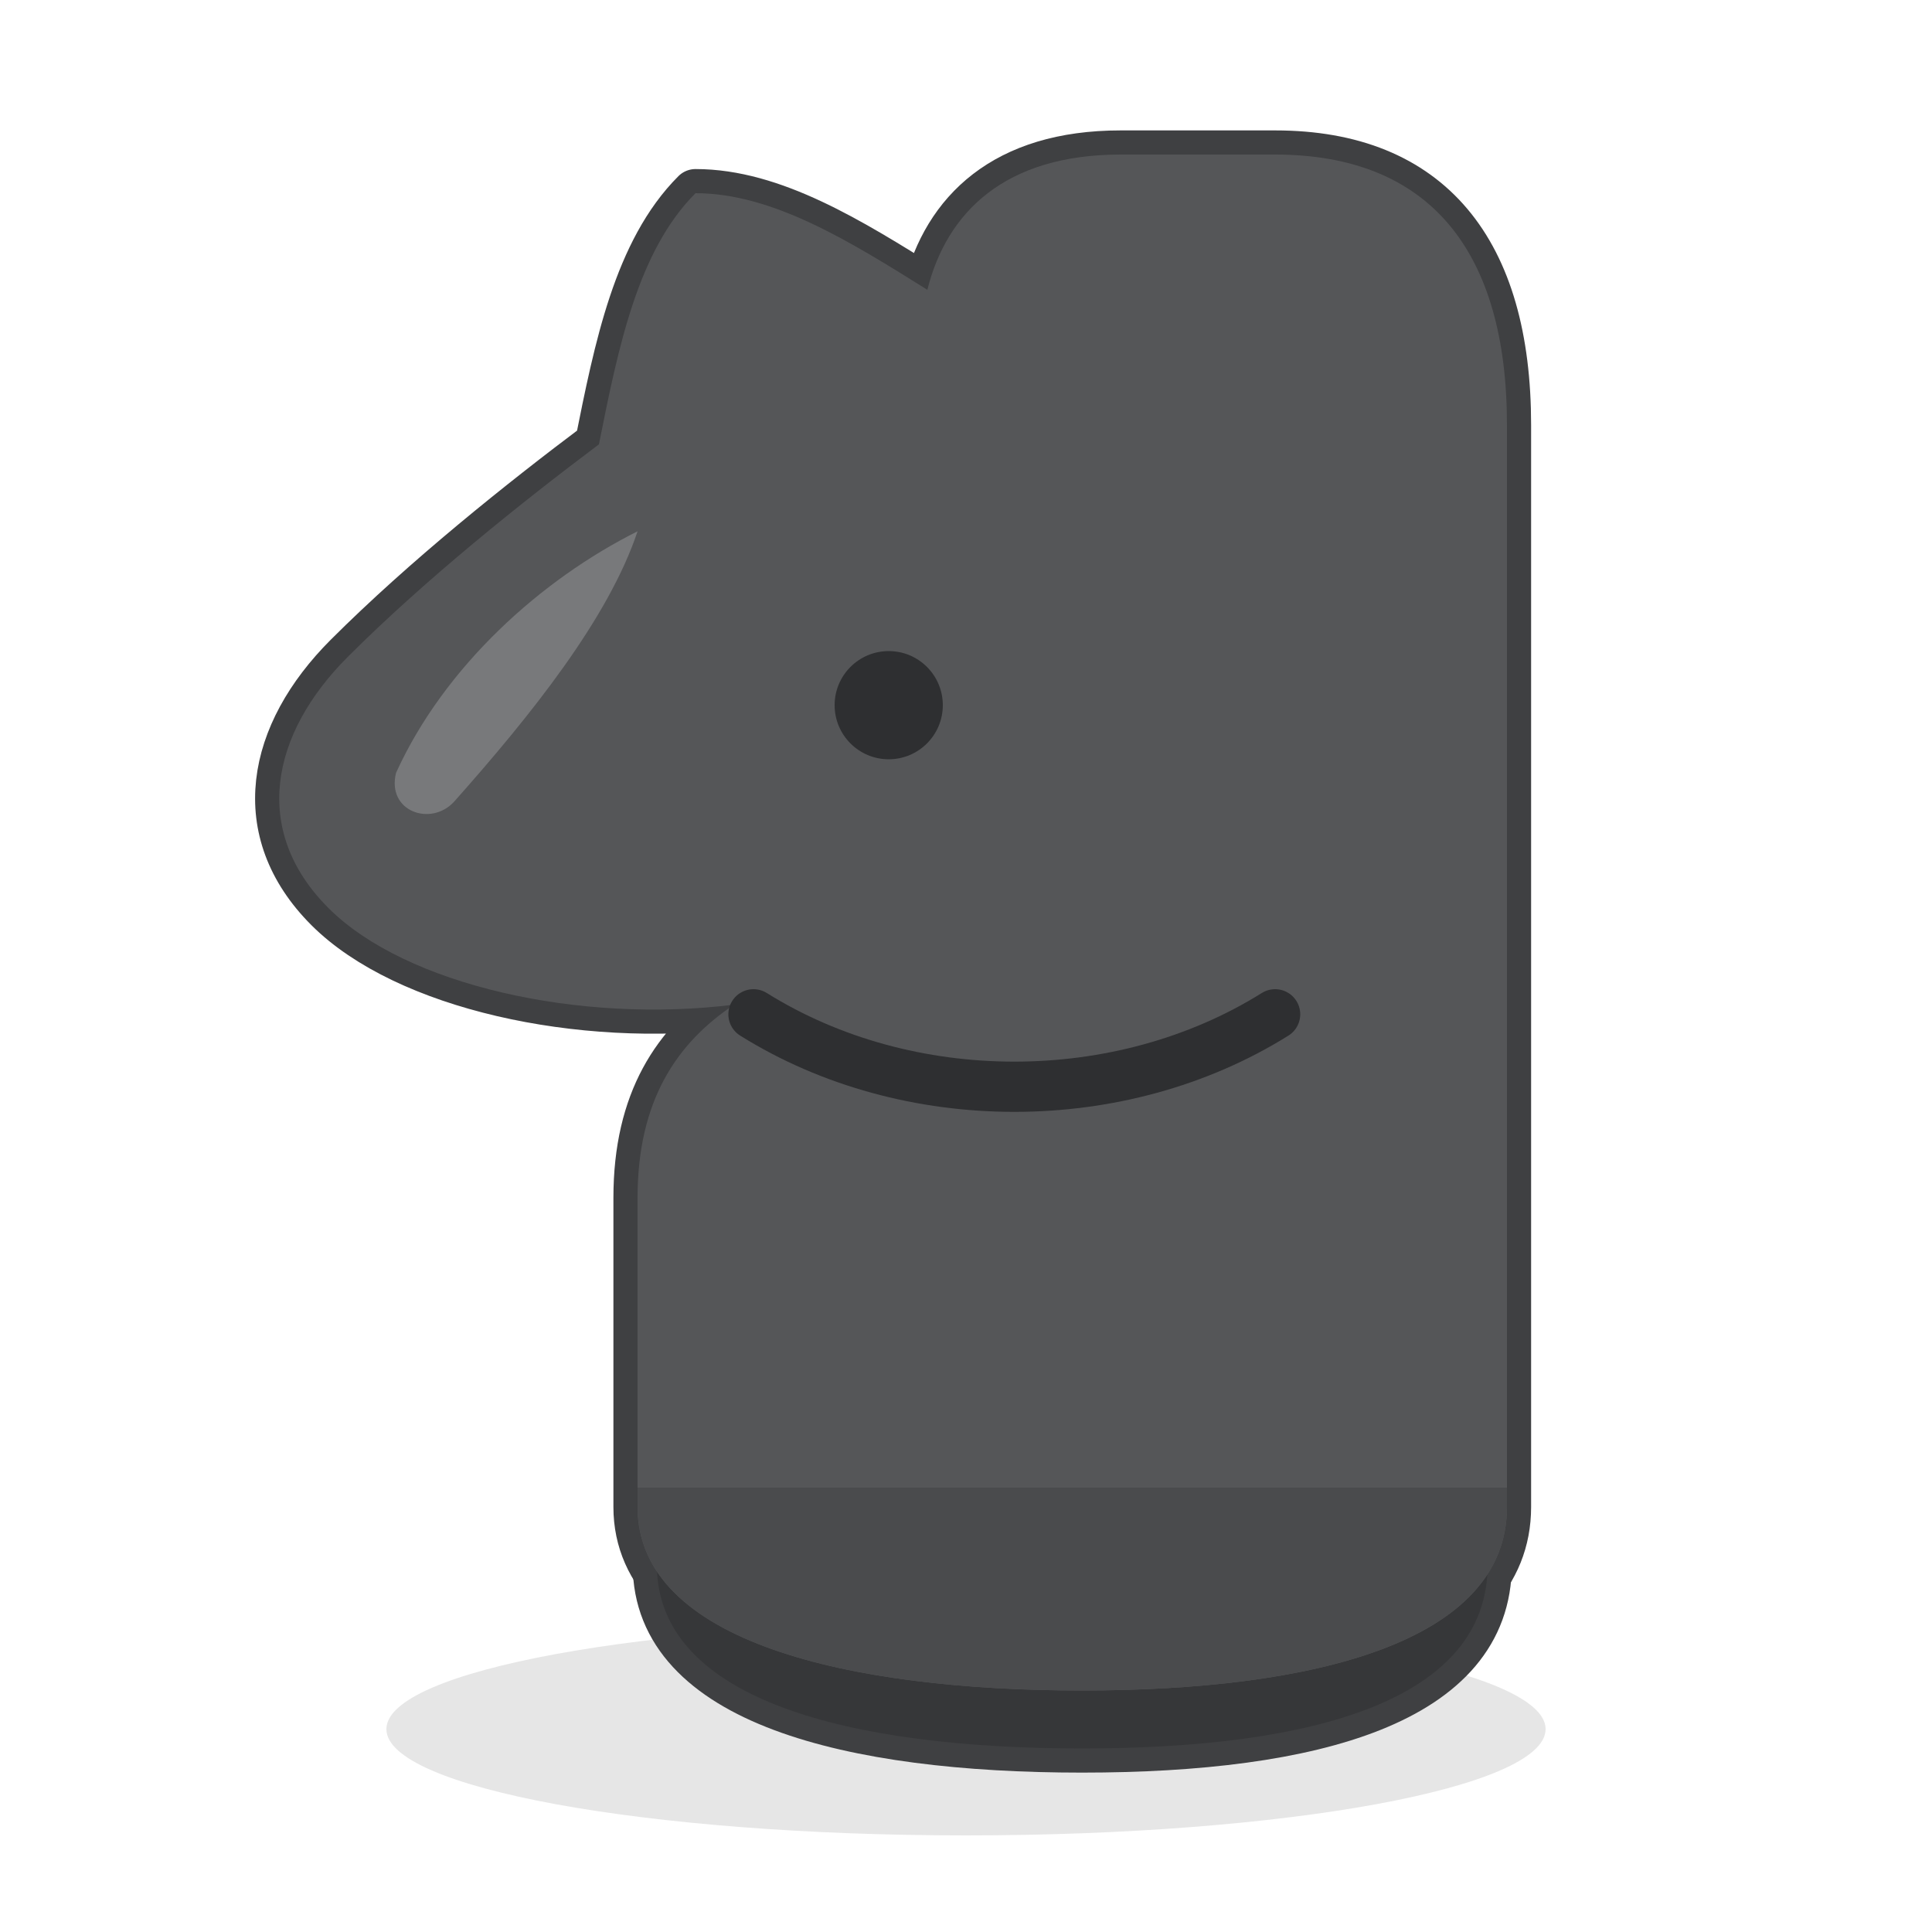
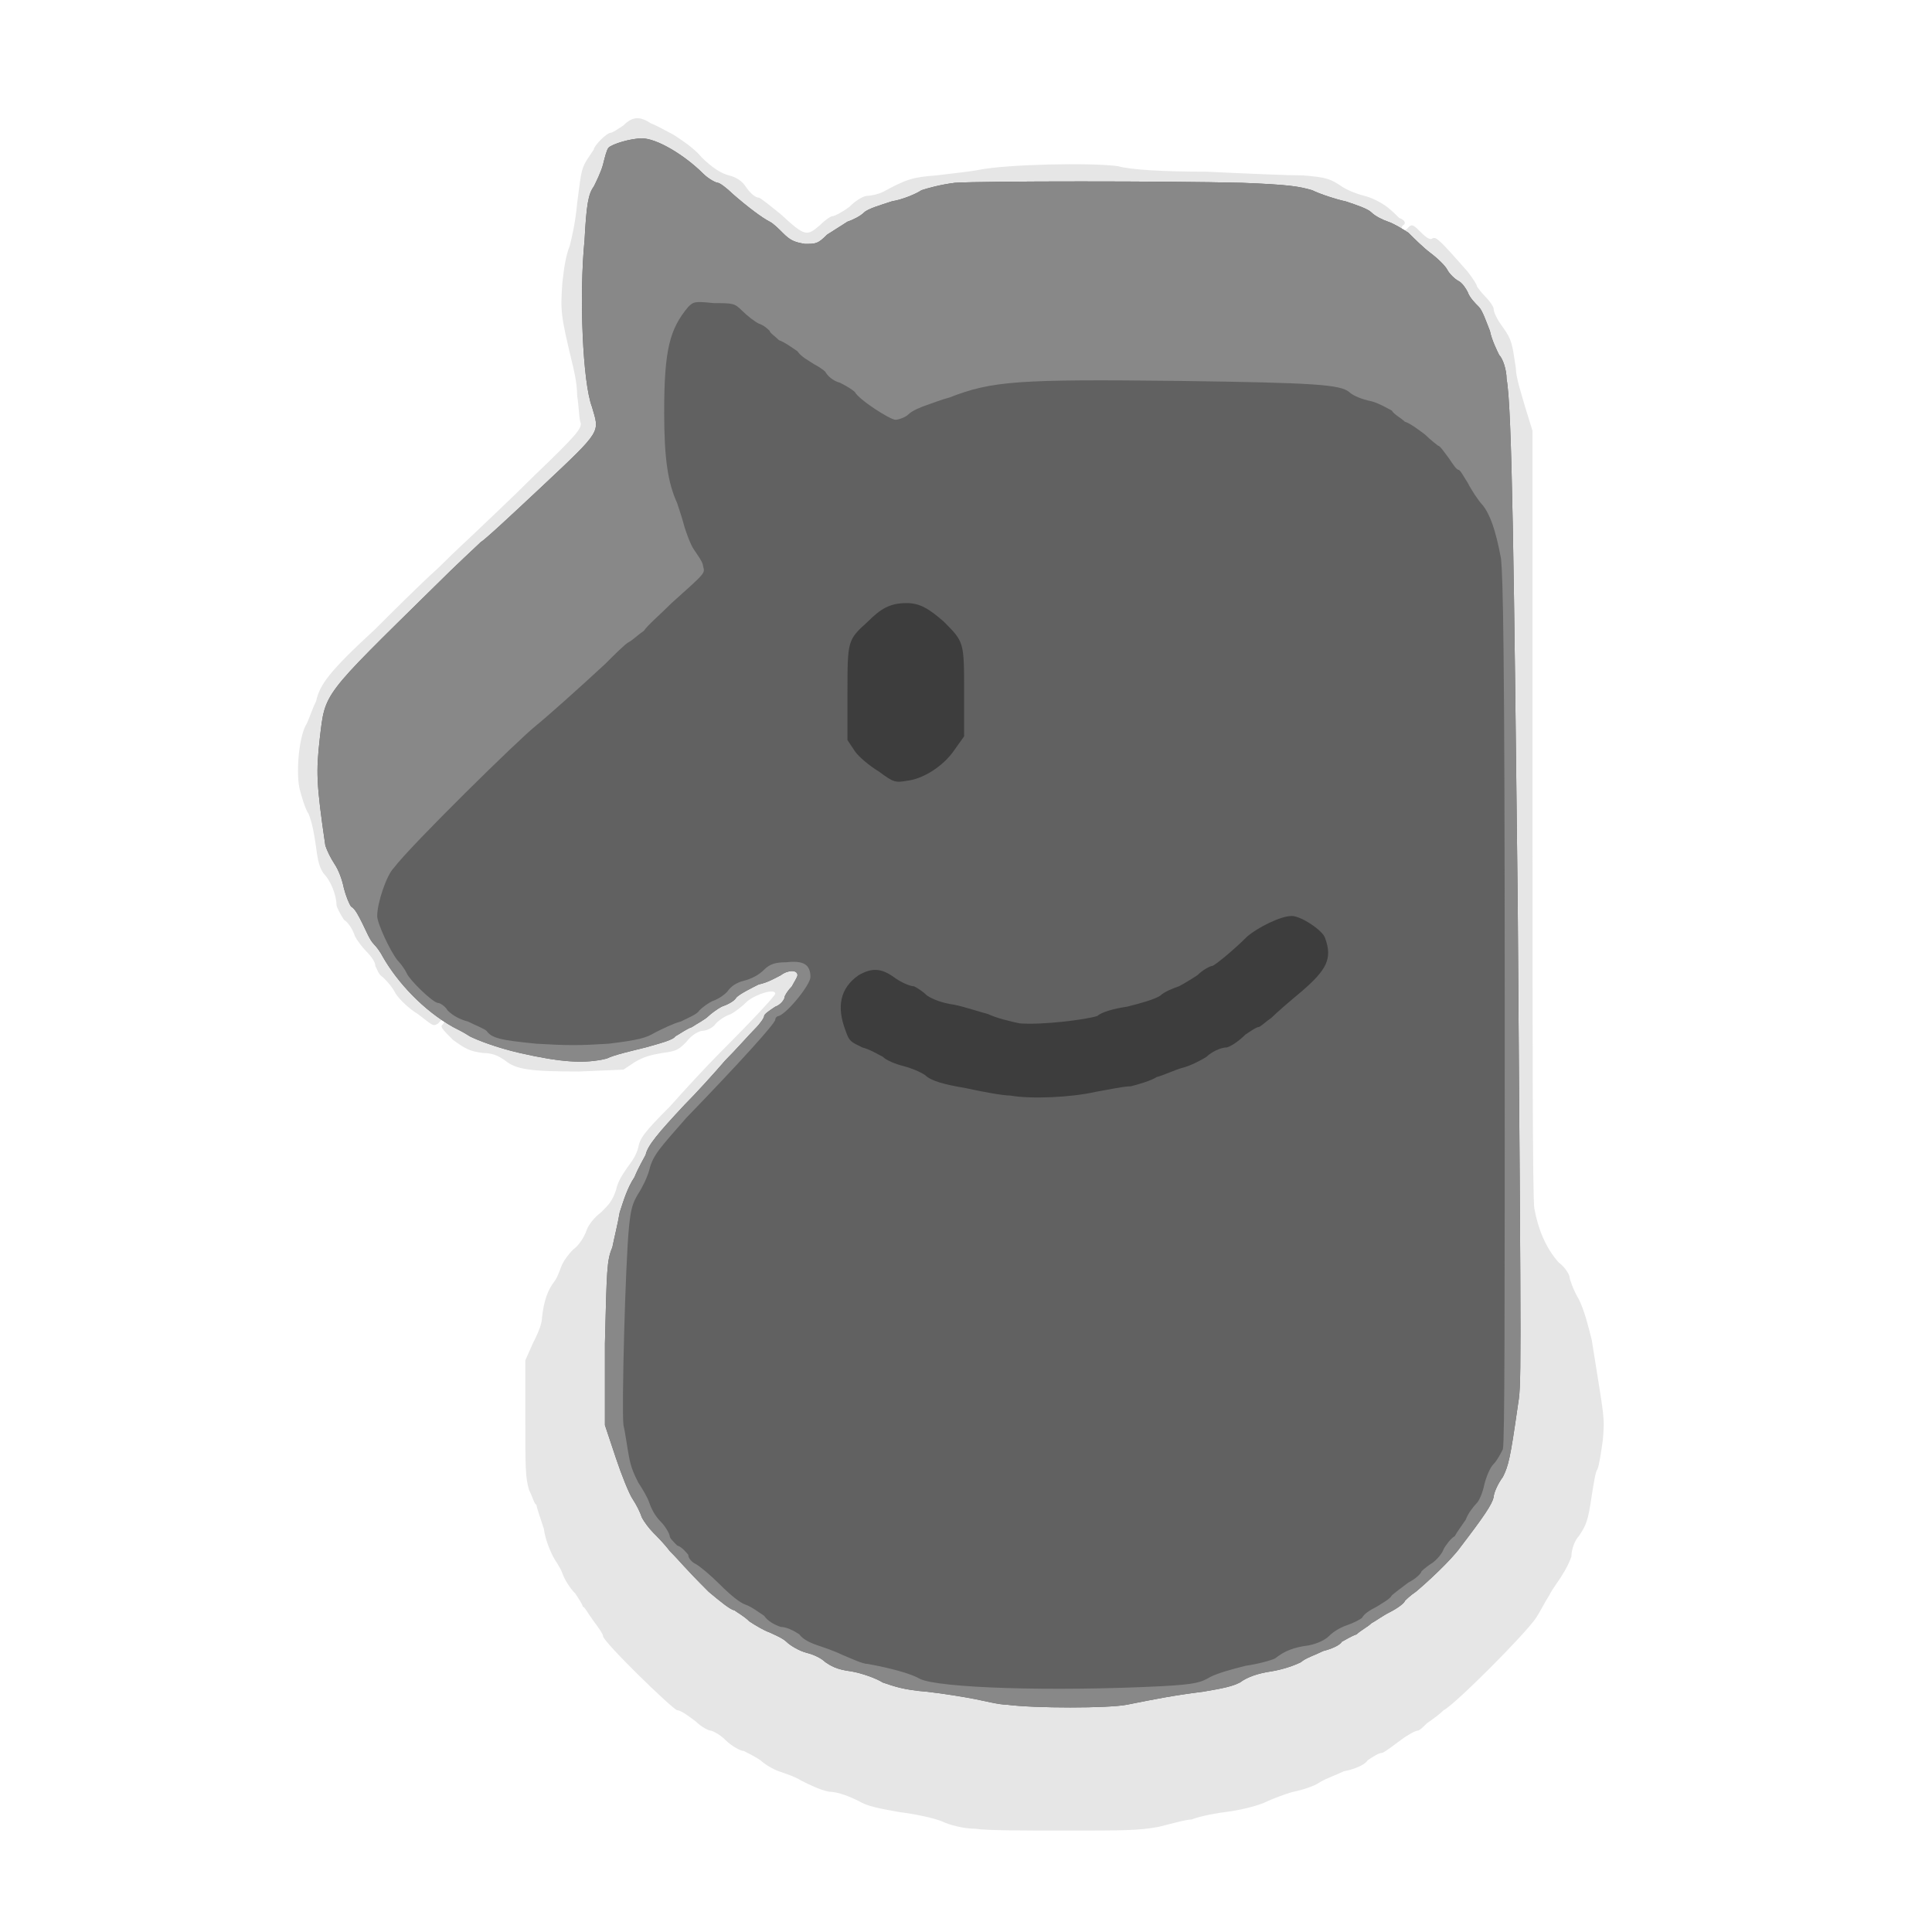
<svg xmlns="http://www.w3.org/2000/svg" viewBox="0 0 100 100">
-   <defs>
-     <clipPath id="cbN">
-       <path d="M36 10 C40 10 44 12.5 48 15 C49 11 52 8 58 8 L66 8 C74 8 78 13 78 22 L78 78 C78 85 68 87.5 56 87.5 C44 87.5 33 85 33 78 L33 62 C33 57 35 54 38 52 C30 53 21 51 17 47 C13 43 14 38 18 34 C22 30 27 26 31 23 C32 18 33 13 36 10 Z" />
-     </clipPath>
-   </defs>
-   <ellipse cx="50" cy="89.5" rx="30" ry="5.5" fill="#000000" fill-opacity="0.10" />
-   <g fill="#3f4042" stroke="#3f4042" stroke-width="2.5" stroke-linejoin="round">
-     <path d="M34 76 L34 81 C34 88 44 90.5 56 90.5 C68 90.5 77 88 77 81 L77 76 Z" />
-     <path d="M36 10 C40 10 44 12.5 48 15 C49 11 52 8 58 8 L66 8 C74 8 78 13 78 22 L78 78 C78 85 68 87.5 56 87.5 C44 87.5 33 85 33 78 L33 62 C33 57 35 54 38 52 C30 53 21 51 17 47 C13 43 14 38 18 34 C22 30 27 26 31 23 C32 18 33 13 36 10 Z" />
+   <g transform="translate(2.083 2.083) scale(0.9583)">
+     <path d="M50.5 96.6C49.9 96.6 49.1 96.4 48.7 96.2C48.2 96.0 47.2 95.8 46.4 95.7C45.3 95.5 44.7 95.4 44.2 95.1C43.8 94.9 43.1 94.6 42.6 94.6C42.1 94.5 41.5 94.2 41.1 94.0C40.8 93.8 40.2 93.6 39.9 93.5C39.6 93.4 39.1 93.1 38.9 92.9C38.6 92.7 38.2 92.5 38.0 92.4C37.8 92.4 37.3 92.1 37.0 91.8C36.7 91.5 36.3 91.3 36.2 91.3C36.1 91.3 35.7 91.1 35.4 90.8C35.0 90.5 34.6 90.2 34.4 90.2C34.1 90.1 30.4 86.5 30.4 86.2C30.4 86.1 30.2 85.8 29.9 85.4C29.6 85.0 29.4 84.6 29.3 84.6C29.3 84.5 29.1 84.2 28.9 83.9C28.6 83.6 28.3 83.1 28.2 82.8C28.1 82.5 27.8 82.1 27.7 81.9C27.6 81.7 27.3 81.1 27.2 80.4C27.0 79.8 26.8 79.2 26.8 79.1C26.7 79.1 26.6 78.7 26.4 78.3C26.2 77.6 26.2 77.1 26.2 74.4L26.2 71.3L26.6 70.4C26.8 70.0 27.1 69.4 27.1 69.0C27.2 68.1 27.4 67.5 27.8 67.0C28.0 66.7 28.1 66.3 28.2 66.1C28.3 65.9 28.5 65.6 28.8 65.3C29.1 65.1 29.4 64.6 29.5 64.3C29.6 64.0 29.9 63.6 30.3 63.3C30.7 62.9 30.9 62.7 31.1 62.1C31.2 61.6 31.5 61.2 31.7 60.9C32.0 60.5 32.2 60.2 32.3 59.8C32.4 59.3 32.6 59.0 34.0 57.6C34.8 56.7 36.0 55.4 36.7 54.7C38.5 52.9 39.7 51.6 39.7 51.5C39.7 51.2 38.7 51.5 38.2 51.9C37.9 52.2 37.5 52.5 37.3 52.6C37.0 52.7 36.7 52.9 36.5 53.1C36.3 53.4 35.9 53.5 35.8 53.5C35.6 53.5 35.2 53.7 34.9 54.1C34.5 54.5 34.4 54.6 33.6 54.7C33.0 54.8 32.6 54.9 32.1 55.2L31.5 55.6L29.1 55.7C26.5 55.7 25.7 55.6 25.1 55.1C24.8 54.9 24.5 54.7 23.9 54.7C23.2 54.6 23.0 54.5 22.3 54.0C21.8 53.5 21.6 53.3 21.7 53.2C22.0 52.9 21.7 52.8 21.5 53.1C21.2 53.3 21.2 53.2 20.4 52.6C19.9 52.3 19.4 51.8 19.2 51.5C19.0 51.1 18.7 50.8 18.5 50.6C18.3 50.5 18.2 50.2 18.1 50.0C18.1 49.8 17.9 49.5 17.6 49.2C17.4 49.0 17.1 48.6 17.0 48.4C16.9 48.1 16.7 47.7 16.4 47.5C16.2 47.2 16.0 46.8 16.0 46.7C16.0 46.2 15.7 45.4 15.3 45.0C15.1 44.7 15.0 44.4 14.9 43.6C14.8 42.9 14.7 42.3 14.5 41.8C14.3 41.5 14.1 40.8 14.0 40.4C13.8 39.4 14.0 37.5 14.4 36.9C14.5 36.7 14.7 36.1 14.9 35.7C15.1 34.8 15.6 34.1 18.1 31.8C19.0 30.9 20.5 29.4 21.5 28.5C22.5 27.5 23.5 26.6 23.8 26.3C24.0 26.1 25.4 24.8 26.7 23.5C29.0 21.3 29.2 21.0 29.2 20.7C29.1 20.5 29.1 19.8 29.0 19.2C29.0 18.5 28.8 17.7 28.7 17.3C28.1 14.8 28.1 14.6 28.2 13.1C28.3 12.2 28.4 11.6 28.6 11.1C28.7 10.7 28.9 9.9 29.0 8.8C29.2 7.3 29.2 7.0 29.5 6.5C29.7 6.2 29.9 5.9 29.9 5.9C29.9 5.7 30.6 5.0 30.8 5.0C30.9 5.0 31.2 4.8 31.5 4.6C32.0 4.1 32.4 4.1 33.0 4.5C33.3 4.6 33.8 4.9 34.2 5.1C34.5 5.3 35.3 5.8 35.7 6.3C36.3 6.9 36.8 7.2 37.2 7.3C37.6 7.4 37.9 7.6 38.1 7.9C38.3 8.2 38.6 8.5 38.8 8.5C38.9 8.5 39.5 9.0 40.0 9.4C41.3 10.6 41.4 10.6 42.1 10.0C42.4 9.7 42.7 9.5 42.8 9.5C42.9 9.5 43.3 9.3 43.7 9.0C44.1 8.6 44.5 8.4 44.7 8.4C44.9 8.4 45.3 8.3 45.5 8.2C46.8 7.5 47.1 7.4 48.4 7.3C49.2 7.2 50.2 7.1 50.7 7.0C52.2 6.7 56.7 6.6 58.2 6.8C58.9 7.0 60.7 7.1 63.0 7.1C65.1 7.2 67.4 7.3 68.2 7.3C69.5 7.4 69.7 7.5 70.3 7.9C70.6 8.1 71.1 8.3 71.5 8.4C71.9 8.5 72.3 8.7 72.6 8.9C72.9 9.1 73.2 9.4 73.4 9.6C73.7 9.7 73.8 9.9 73.6 10.0C73.4 10.2 73.7 10.4 73.9 10.1C74.1 9.9 74.2 10.0 74.6 10.4C74.9 10.7 75.1 10.8 75.2 10.7C75.4 10.6 75.6 10.8 77.1 12.5C77.4 12.9 77.6 13.2 77.6 13.3C77.6 13.3 77.8 13.6 78.1 13.9C78.3 14.1 78.5 14.4 78.5 14.5C78.5 14.7 78.7 15.1 79.0 15.5C79.5 16.2 79.5 16.4 79.7 17.7C79.7 18.2 80.0 19.1 80.2 19.8L80.6 21.1L80.6 41.7C80.6 53.0 80.6 62.7 80.7 63.1C80.9 64.2 81.3 65.2 82.0 66.0C82.4 66.3 82.6 66.7 82.6 66.8C82.6 66.9 82.8 67.5 83.1 68.0C83.4 68.6 83.6 69.4 83.8 70.2C84.5 74.6 84.5 74.3 84.4 75.6C84.3 76.3 84.2 77.0 84.1 77.2C84.0 77.3 83.9 78.0 83.8 78.6C83.6 80.0 83.5 80.2 83.1 80.8C82.9 81.0 82.7 81.5 82.7 81.9C82.6 82.2 82.4 82.6 82.2 82.9C82.1 83.1 81.7 83.6 81.5 84.0C81.3 84.3 81.0 84.9 80.8 85.2C80.2 86.1 76.4 89.9 75.8 90.2C75.6 90.4 75.2 90.7 74.9 90.9C74.7 91.1 74.5 91.3 74.4 91.3C74.3 91.3 73.9 91.5 73.5 91.8C73.1 92.1 72.7 92.4 72.5 92.5C72.3 92.5 72.0 92.7 71.7 92.9C71.5 93.2 70.9 93.4 70.4 93.5C70.0 93.7 69.4 93.9 69.1 94.1C68.8 94.3 68.2 94.5 67.7 94.6C67.3 94.7 66.5 95.0 66.1 95.2C65.6 95.4 64.8 95.6 64.0 95.7C63.2 95.8 62.4 96.0 62.2 96.1C61.9 96.1 61.2 96.3 60.4 96.5C59.3 96.7 58.5 96.7 55.3 96.7C53.3 96.7 51.1 96.7 50.5 96.6Z" fill="#000" fill-opacity="0.10" />
+     <path d="M52.2 89.9C51.8 89.9 51.0 89.7 50.5 89.6C50.0 89.5 48.8 89.3 47.9 89.2C46.6 89.1 46.1 88.9 45.5 88.7C45.2 88.5 44.4 88.2 43.8 88.1C43.0 88.0 42.7 87.8 42.4 87.6C42.2 87.4 41.8 87.2 41.4 87.1C41.0 87.0 40.5 86.7 40.3 86.5C40.1 86.3 39.6 86.1 39.4 86.0C39.1 85.9 38.6 85.6 38.3 85.4C38.0 85.1 37.6 84.9 37.5 84.8C37.3 84.8 36.7 84.3 36.1 83.8C34.7 82.4 34.6 82.2 34.0 81.6C33.7 81.2 33.3 80.8 33.1 80.6C32.9 80.4 32.6 80.0 32.5 79.8C32.4 79.5 32.2 79.1 32.0 78.8C31.8 78.5 31.4 77.5 31.1 76.6L30.5 74.8L30.5 70.4C30.6 66.4 30.6 65.9 30.9 65.2C31.0 64.7 31.2 63.9 31.3 63.3C31.5 62.7 31.7 62.0 32.1 61.4C32.3 60.9 32.6 60.4 32.7 60.2C32.8 59.7 33.4 59.0 34.8 57.5C35.4 56.9 36.4 55.8 37.0 55.1C37.6 54.5 38.3 53.7 38.6 53.4C38.9 53.1 39.1 52.8 39.1 52.7C39.1 52.6 39.4 52.4 39.7 52.2C40.0 52.1 40.2 51.8 40.2 51.7C40.2 51.6 40.4 51.3 40.6 51.1C40.7 50.9 40.9 50.6 40.9 50.5C40.9 50.2 40.4 50.2 40.0 50.5C39.8 50.6 39.3 50.9 38.8 51.0C38.4 51.2 37.8 51.5 37.6 51.7C37.5 51.9 37.1 52.1 36.8 52.2C36.6 52.3 36.2 52.6 36.1 52.7C35.9 52.9 35.5 53.1 35.2 53.3C34.9 53.4 34.5 53.7 34.3 53.8C34.2 54.0 33.4 54.2 32.7 54.4C31.9 54.6 31.0 54.8 30.6 55.0C29.4 55.3 28.1 55.2 25.9 54.7C24.6 54.4 23.6 54.0 23.2 53.8C22.9 53.6 22.5 53.4 22.3 53.3C20.7 52.4 19.3 50.9 18.5 49.5C18.4 49.3 18.2 49.0 18.0 48.8C17.8 48.6 17.6 48.1 17.4 47.7C17.2 47.3 17.0 46.9 16.8 46.8C16.7 46.7 16.5 46.2 16.4 45.8C16.3 45.3 16.1 44.8 15.9 44.5C15.7 44.2 15.5 43.8 15.4 43.5C14.9 40.1 14.9 39.5 15.1 37.7C15.4 35.2 15.2 35.5 21.3 29.5C22.5 28.3 23.6 27.3 23.8 27.1C24.0 27.0 25.5 25.6 27.1 24.1C30.4 21.0 30.2 21.2 29.8 19.8C29.3 18.5 29.1 13.8 29.4 10.8C29.5 8.9 29.6 8.3 29.9 7.9C30.0 7.7 30.3 7.1 30.4 6.7C30.5 6.3 30.6 5.9 30.7 5.8C30.9 5.6 31.9 5.3 32.5 5.3C33.3 5.3 34.8 6.2 35.8 7.2C36.1 7.5 36.5 7.7 36.6 7.7C36.7 7.7 37.1 8.0 37.4 8.3C38.2 9.0 39.0 9.6 39.4 9.8C39.6 9.9 39.9 10.2 40.1 10.4C40.5 10.8 40.7 10.9 41.3 11.0C41.9 11.0 42.0 11.0 42.5 10.5C42.8 10.3 43.3 10.0 43.6 9.8C43.9 9.7 44.3 9.5 44.5 9.3C44.7 9.1 45.4 8.9 46.0 8.7C46.6 8.6 47.3 8.3 47.6 8.1C47.9 8.0 48.6 7.8 49.4 7.7C51.0 7.6 60.8 7.6 64.9 7.7C67.5 7.8 68.0 7.9 68.7 8.1C69.1 8.3 70.0 8.6 70.5 8.7C71.1 8.9 71.7 9.1 71.9 9.3C72.1 9.5 72.5 9.7 72.8 9.8C73.1 9.9 73.6 10.2 73.9 10.4C74.2 10.7 74.7 11.2 75.1 11.5C75.5 11.8 75.9 12.2 76.0 12.4C76.1 12.6 76.4 12.9 76.6 13.0C76.8 13.1 77.0 13.4 77.1 13.6C77.2 13.9 77.5 14.2 77.7 14.4C77.9 14.6 78.1 15.2 78.3 15.7C78.4 16.2 78.7 16.8 78.8 17.0C79.0 17.2 79.2 17.8 79.2 18.3C79.5 19.8 79.6 28.8 79.8 46.5C80.0 73.4 80.0 72.5 79.8 73.8C79.4 76.6 79.3 77.0 79.0 77.6C78.7 78.0 78.5 78.5 78.5 78.7C78.4 79.1 78.0 79.7 76.7 81.4C76.2 82.1 74.9 83.3 74.3 83.8C74.0 84.0 73.8 84.2 73.7 84.3C73.7 84.4 73.3 84.7 72.9 84.9C72.5 85.1 72.1 85.4 71.9 85.5C71.7 85.7 71.3 85.9 71.1 86.1C70.8 86.2 70.5 86.4 70.3 86.5C70.2 86.7 69.7 86.9 69.3 87.0C68.9 87.2 68.3 87.4 68.1 87.6C67.7 87.8 67.1 88.0 66.5 88.1C65.8 88.2 65.2 88.4 64.8 88.7C64.4 88.9 64.0 89.0 62.8 89.2C61.2 89.4 60.2 89.6 58.7 89.9C57.7 90.1 53.7 90.1 52.2 89.9Z" fill="#616161" />
+     <path d="M52.4 57.0C52.0 57.0 50.9 56.8 50.0 56.6C48.8 56.4 48.1 56.2 47.8 55.9C47.5 55.7 47.0 55.5 46.6 55.4C46.2 55.3 45.7 55.1 45.5 54.9C45.3 54.8 44.8 54.5 44.4 54.4C43.8 54.1 43.7 54.1 43.5 53.5C43.0 52.2 43.2 51.2 44.2 50.5C44.9 50.1 45.4 50.1 46.1 50.6C46.5 50.9 47.0 51.1 47.2 51.1C47.4 51.2 47.7 51.4 47.9 51.6C48.2 51.8 48.7 52.0 49.4 52.1C49.9 52.2 50.8 52.5 51.2 52.6C51.6 52.8 52.4 53.0 52.9 53.1C54.1 53.2 56.5 52.9 57.1 52.7C57.3 52.5 58.0 52.3 58.7 52.2C59.5 52.0 60.2 51.8 60.5 51.6C60.7 51.4 61.2 51.2 61.5 51.1C61.7 51.0 62.2 50.7 62.5 50.5C62.8 50.2 63.2 50.0 63.3 50.0C63.4 50.0 64.4 49.2 65.2 48.4C65.8 47.9 67.0 47.3 67.6 47.3C68.1 47.3 69.3 48.1 69.4 48.5C69.8 49.6 69.5 50.2 68.1 51.4C67.5 51.9 66.8 52.5 66.5 52.8C66.2 53.0 65.9 53.3 65.8 53.3C65.7 53.3 65.4 53.5 65.1 53.7C64.8 54.0 64.4 54.3 64.1 54.4C63.7 54.4 63.2 54.7 63.0 54.9C62.7 55.1 62.1 55.4 61.7 55.5C61.3 55.6 60.7 55.9 60.3 56.0C60.0 56.2 59.3 56.4 58.9 56.5C58.5 56.5 57.6 56.7 57.0 56.8C55.7 57.1 53.5 57.2 52.4 57.0ZM45.3 39.5C44.8 39.2 44.2 38.7 44.0 38.4L43.6 37.8L43.6 35.3C43.6 32.4 43.6 32.4 44.7 31.4C45.4 30.7 45.9 30.4 46.8 30.4C47.5 30.4 48.0 30.7 48.8 31.4C49.9 32.5 49.9 32.5 49.9 35.2L49.9 37.6L49.4 38.3C48.8 39.2 47.7 39.9 46.8 40.0C46.2 40.1 46.1 40.1 45.3 39.5Z" fill="#3d3d3d" />
+     <path d="M52.2 89.9C51.8 89.9 51.0 89.7 50.5 89.6C50.0 89.5 48.8 89.3 47.9 89.2C46.6 89.1 46.1 88.9 45.5 88.7C45.2 88.5 44.4 88.2 43.8 88.1C43.0 88.0 42.7 87.8 42.4 87.6C42.2 87.4 41.8 87.2 41.4 87.1C41.0 87.0 40.5 86.7 40.3 86.5C40.1 86.3 39.6 86.1 39.4 86.0C39.1 85.9 38.6 85.6 38.3 85.4C38.0 85.1 37.6 84.9 37.5 84.8C37.3 84.8 36.7 84.3 36.1 83.8C34.7 82.4 34.6 82.2 34.0 81.6C33.7 81.2 33.3 80.8 33.1 80.6C32.9 80.4 32.6 80.0 32.5 79.8C32.4 79.5 32.2 79.1 32.0 78.8C31.8 78.5 31.4 77.5 31.1 76.6L30.5 74.8L30.5 70.4C30.6 66.4 30.6 65.9 30.9 65.2C31.0 64.7 31.2 63.9 31.3 63.3C31.5 62.7 31.7 62.0 32.1 61.4C32.3 60.9 32.6 60.4 32.7 60.2C32.8 59.7 33.4 59.0 34.8 57.5C35.4 56.9 36.4 55.8 37.0 55.1C37.6 54.5 38.3 53.7 38.6 53.4C38.9 53.1 39.1 52.8 39.1 52.7C39.1 52.6 39.4 52.4 39.7 52.2C40.0 52.1 40.2 51.8 40.2 51.7C40.2 51.6 40.4 51.3 40.6 51.1C40.7 50.9 40.9 50.6 40.9 50.5C40.9 50.2 40.4 50.2 40.0 50.5C39.8 50.6 39.3 50.9 38.8 51.0C38.4 51.2 37.8 51.5 37.6 51.7C37.5 51.9 37.1 52.1 36.8 52.2C36.6 52.3 36.2 52.6 36.1 52.7C35.9 52.9 35.5 53.1 35.2 53.3C34.9 53.4 34.5 53.7 34.3 53.8C34.2 54.0 33.4 54.2 32.7 54.4C31.9 54.6 31.0 54.8 30.6 55.0C29.4 55.3 28.1 55.2 25.9 54.7C24.6 54.4 23.6 54.0 23.2 53.8C22.9 53.6 22.5 53.4 22.3 53.3C20.7 52.4 19.3 50.9 18.5 49.5C18.4 49.3 18.2 49.0 18.0 48.8C17.8 48.6 17.6 48.1 17.4 47.7C17.2 47.3 17.0 46.9 16.8 46.8C16.7 46.7 16.5 46.2 16.4 45.8C16.3 45.3 16.1 44.8 15.9 44.5C15.7 44.2 15.5 43.8 15.4 43.5C14.9 40.1 14.9 39.5 15.1 37.7C15.4 35.2 15.2 35.5 21.3 29.5C22.5 28.3 23.6 27.3 23.8 27.1C24.0 27.0 25.5 25.6 27.1 24.1C30.4 21.0 30.2 21.2 29.8 19.8C29.3 18.5 29.1 13.8 29.4 10.8C29.5 8.9 29.6 8.3 29.9 7.9C30.0 7.7 30.3 7.1 30.4 6.7C30.5 6.3 30.6 5.9 30.7 5.8C30.9 5.6 31.9 5.3 32.5 5.3C33.3 5.3 34.8 6.2 35.8 7.2C36.1 7.5 36.5 7.7 36.6 7.7C36.7 7.7 37.1 8.0 37.4 8.3C38.2 9.0 39.0 9.6 39.4 9.8C39.6 9.9 39.9 10.2 40.1 10.4C40.5 10.8 40.7 10.9 41.3 11.0C41.9 11.0 42.0 11.0 42.5 10.5C42.8 10.3 43.3 10.0 43.6 9.8C43.9 9.7 44.3 9.5 44.5 9.3C44.7 9.1 45.4 8.9 46.0 8.7C46.6 8.6 47.3 8.3 47.6 8.1C47.9 8.0 48.6 7.8 49.4 7.7C51.0 7.6 60.8 7.6 64.9 7.7C67.5 7.8 68.0 7.9 68.7 8.1C69.1 8.3 70.0 8.6 70.5 8.7C71.1 8.9 71.7 9.1 71.9 9.3C72.1 9.5 72.5 9.7 72.8 9.8C73.1 9.9 73.6 10.2 73.9 10.4C74.2 10.7 74.7 11.2 75.1 11.5C75.5 11.8 75.9 12.2 76.0 12.4C76.1 12.6 76.4 12.9 76.6 13.0C76.8 13.1 77.0 13.4 77.1 13.6C77.2 13.9 77.5 14.2 77.7 14.4C77.9 14.6 78.1 15.2 78.3 15.7C78.4 16.2 78.7 16.8 78.8 17.0C79.0 17.2 79.2 17.8 79.2 18.3C79.5 19.8 79.6 28.8 79.8 46.5C80.0 73.4 80.0 72.5 79.8 73.8C79.4 76.6 79.3 77.0 79.0 77.6C78.7 78.0 78.5 78.5 78.5 78.7C78.4 79.1 78.0 79.7 76.7 81.4C76.2 82.1 74.9 83.3 74.3 83.8C74.0 84.0 73.8 84.2 73.7 84.3C73.7 84.4 73.3 84.7 72.9 84.9C72.5 85.1 72.1 85.4 71.9 85.5C71.7 85.7 71.3 85.9 71.1 86.1C70.8 86.2 70.5 86.4 70.3 86.5C70.2 86.7 69.7 86.9 69.3 87.0C68.9 87.2 68.3 87.4 68.1 87.6C67.7 87.8 67.1 88.0 66.5 88.1C65.8 88.2 65.2 88.4 64.8 88.7C64.4 88.9 64.0 89.0 62.8 89.2C61.2 89.4 60.2 89.6 58.7 89.9C57.7 90.1 53.7 90.1 52.2 89.9ZM60.6 88.9C62.4 88.8 62.7 88.7 63.2 88.4C63.6 88.2 64.3 88.0 65.1 87.8C65.8 87.7 66.5 87.5 66.7 87.4C67.2 87.0 67.7 86.8 68.5 86.7C69.0 86.6 69.4 86.4 69.6 86.2C69.9 85.9 70.3 85.7 70.6 85.6C70.9 85.5 71.3 85.3 71.4 85.2C71.5 85.0 71.8 84.8 72.2 84.6C72.5 84.4 72.9 84.2 73.0 84.0C73.1 83.9 73.5 83.6 73.9 83.3C74.3 83.1 74.6 82.8 74.6 82.7C74.6 82.7 74.8 82.5 75.1 82.3C75.3 82.2 75.7 81.8 75.8 81.5C75.9 81.3 76.2 80.9 76.4 80.8C76.5 80.6 76.8 80.2 77.0 79.9C77.1 79.6 77.4 79.2 77.6 79.0C77.7 78.9 77.9 78.5 78.0 78.0C78.1 77.6 78.3 77.1 78.5 76.9C78.7 76.7 78.9 76.3 79.0 76.1C79.1 75.7 79.1 68.9 79.1 52.4C79.1 32.4 79.0 29.0 78.9 28.0C78.6 26.4 78.3 25.6 77.9 25.1C77.7 24.9 77.3 24.3 77.1 23.9C76.9 23.6 76.7 23.2 76.6 23.2C76.5 23.2 76.3 22.9 76.1 22.6C75.8 22.2 75.6 21.9 75.5 21.9C75.5 21.9 75.1 21.6 74.8 21.3C74.4 21.0 74.0 20.7 73.7 20.6C73.5 20.4 73.1 20.2 73.0 20.0C72.8 19.9 72.3 19.6 71.9 19.5C71.4 19.4 70.9 19.2 70.7 19.0C70.2 18.6 68.9 18.5 61.5 18.4C52.8 18.3 51.4 18.4 49.1 19.3C48.7 19.4 48.2 19.6 47.9 19.7C47.6 19.8 47.1 20.0 46.9 20.2C46.7 20.4 46.3 20.5 46.2 20.5C45.9 20.5 44.2 19.4 44.0 19.0C43.9 18.9 43.6 18.7 43.2 18.5C42.8 18.4 42.5 18.1 42.4 17.9C42.3 17.8 42.0 17.6 41.8 17.5C41.5 17.3 41.1 17.1 40.9 16.8C40.6 16.6 40.2 16.3 39.9 16.2C39.7 16.0 39.4 15.8 39.4 15.7C39.3 15.6 39.1 15.4 38.8 15.3C38.6 15.2 38.2 14.9 37.9 14.6C37.5 14.2 37.4 14.2 36.4 14.2C35.4 14.1 35.3 14.1 35.0 14.4C34.0 15.6 33.7 16.7 33.7 20.1C33.7 22.6 33.9 23.9 34.4 25.0C34.5 25.3 34.7 25.9 34.8 26.3C34.9 26.6 35.1 27.2 35.3 27.5C35.5 27.8 35.8 28.2 35.8 28.4C35.9 28.8 36.0 28.7 34.1 30.4C33.5 31.0 32.8 31.6 32.6 31.9C32.3 32.1 32.0 32.4 31.8 32.5C31.6 32.6 31.0 33.2 30.5 33.7C29.1 35.0 27.3 36.6 26.8 37.0C25.9 37.7 20.0 43.5 19.1 44.7C18.7 45.1 18.2 46.6 18.2 47.3C18.2 47.7 18.9 49.2 19.3 49.7C19.5 49.9 19.7 50.2 19.8 50.4C19.9 50.7 21.2 52.0 21.5 52.0C21.6 52.0 21.9 52.2 22.0 52.4C22.3 52.7 22.7 52.9 23.1 53.0C23.5 53.2 24.0 53.4 24.1 53.5C24.4 53.9 24.8 54.0 26.8 54.2C28.5 54.3 29.1 54.3 30.7 54.2C32.3 54.0 32.7 53.9 33.2 53.6C33.6 53.4 34.2 53.1 34.6 53.0C35.0 52.8 35.5 52.6 35.6 52.4C35.8 52.2 36.1 52.0 36.3 51.9C36.6 51.8 36.9 51.6 37.1 51.4C37.3 51.1 37.6 50.9 38.0 50.8C38.4 50.7 38.8 50.5 39.1 50.2C39.4 49.9 39.7 49.8 40.3 49.8C41.2 49.7 41.6 49.9 41.6 50.6C41.6 51.0 40.4 52.5 39.9 52.7C39.8 52.7 39.7 52.8 39.7 52.9C39.7 53.1 37.8 55.2 34.9 58.2C33.5 59.8 33.1 60.2 32.9 61.0C32.8 61.4 32.5 62.0 32.3 62.3C32.0 62.8 31.9 63.1 31.8 64.1C31.6 66.1 31.4 73.9 31.5 74.8C31.6 75.2 31.7 76.0 31.8 76.5C31.9 77.1 32.1 77.5 32.3 77.9C32.5 78.2 32.8 78.7 32.9 79.0C33.0 79.3 33.2 79.7 33.5 80.0C33.8 80.3 34.0 80.7 34.0 80.8C34.0 80.9 34.2 81.1 34.4 81.3C34.7 81.4 34.9 81.7 35.0 81.8C35.0 82.0 35.2 82.2 35.4 82.3C35.6 82.4 36.2 82.9 36.7 83.4C37.3 84.0 37.8 84.4 38.1 84.5C38.4 84.6 38.8 84.9 39.1 85.1C39.3 85.4 39.7 85.6 40.0 85.7C40.3 85.7 40.7 85.9 41.0 86.1C41.2 86.4 41.7 86.6 42.0 86.7C42.3 86.8 42.9 87.0 43.3 87.2C43.8 87.4 44.4 87.7 44.7 87.7C45.8 87.9 47.0 88.2 47.5 88.5C48.5 89.0 54.6 89.2 60.6 88.9Z" fill="#888888" />
  </g>
-   <path d="M34 76 L34 81 C34 88 44 90.5 56 90.5 C68 90.5 77 88 77 81 L77 76 Z" fill="#363739" />
-   <g fill="#555658">
-     <path d="M36 10 C40 10 44 12.5 48 15 C49 11 52 8 58 8 L66 8 C74 8 78 13 78 22 L78 78 C78 85 68 87.5 56 87.5 C44 87.5 33 85 33 78 L33 62 C33 57 35 54 38 52 C30 53 21 51 17 47 C13 43 14 38 18 34 C22 30 27 26 31 23 C32 18 33 13 36 10 Z" />
-   </g>
-   <g clip-path="url(#cbN)">
-     <rect x="0" y="77" width="100" height="23" fill="#4a4b4d" />
-     <path d="M20.5 40 C23 34.5 28 30 33 27.5 C31.5 32 27.5 37 23.5 41.5 C22.3 42.8 20 42 20.5 40 Z" fill="#78797b" />
-   </g>
-   <circle cx="46" cy="36.5" r="2.8" fill="#2e2f31" />
-   <path d="M39 52.5 C47 57.5 58 57.5 66 52.5" fill="none" stroke-width="2.6" stroke-linecap="round" stroke="#2e2f31" />
</svg>
